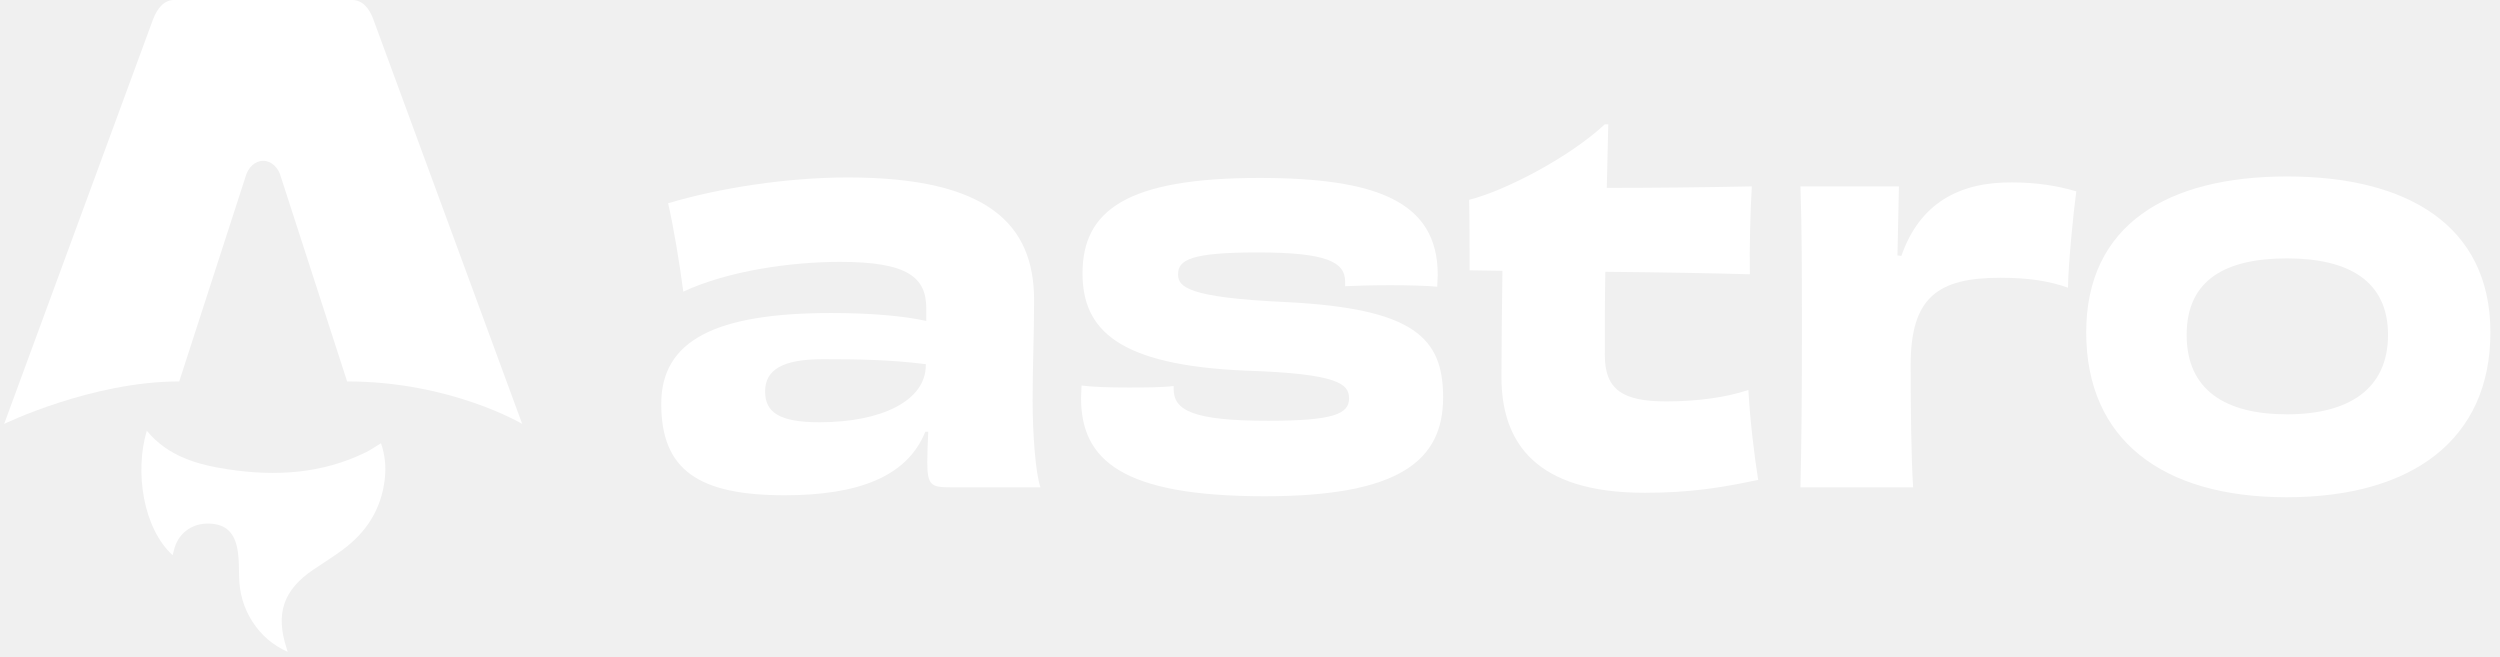
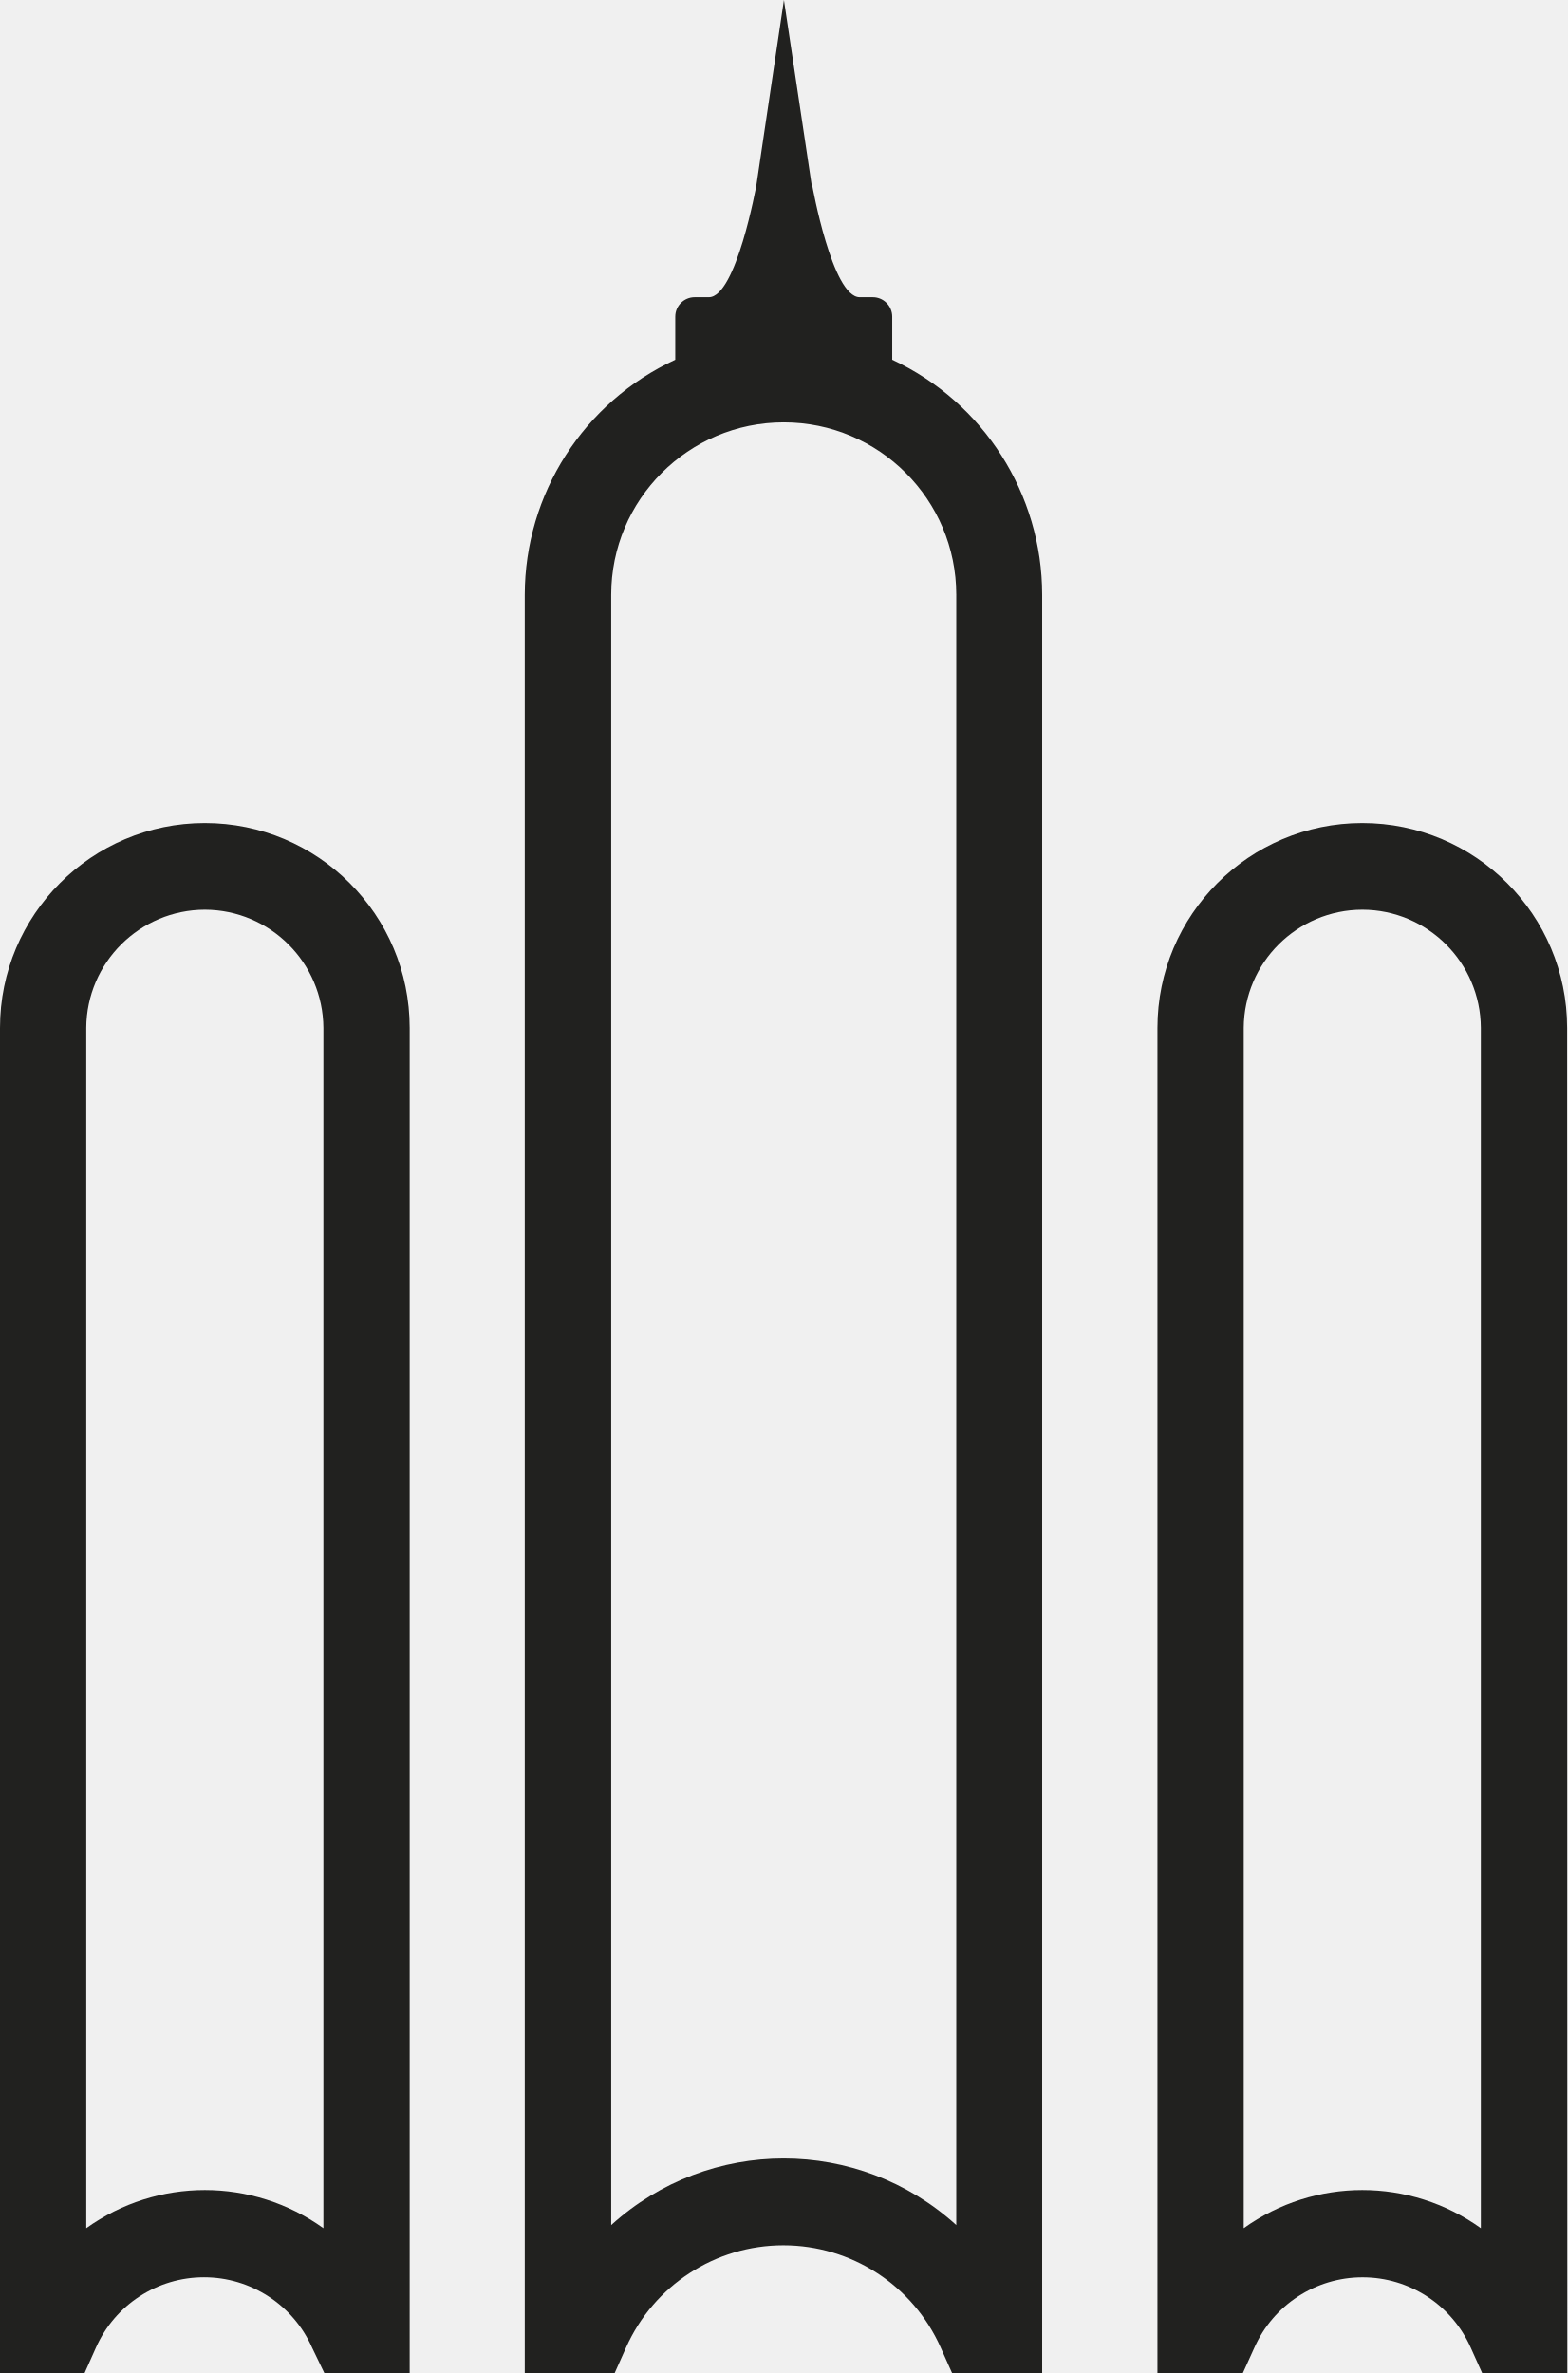
- <svg xmlns="http://www.w3.org/2000/svg" width="301" height="79" viewBox="0 0 301 79" fill="none">
-   <path d="M20.787 66.846C17.232 63.605 16.195 56.795 17.675 51.861C20.243 54.972 23.801 55.957 27.486 56.513C33.175 57.372 38.762 57.051 44.047 54.457C44.651 54.16 45.21 53.765 45.871 53.365C46.367 54.8 46.496 56.249 46.322 57.724C45.901 61.315 44.11 64.089 41.26 66.191C40.121 67.033 38.915 67.784 37.738 68.578C34.123 71.015 33.144 73.873 34.503 78.031C34.535 78.132 34.564 78.233 34.637 78.481C32.791 77.656 31.443 76.457 30.415 74.879C29.33 73.214 28.814 71.372 28.787 69.379C28.773 68.409 28.773 67.431 28.642 66.475C28.323 64.144 27.226 63.1 25.16 63.04C23.038 62.978 21.361 64.286 20.916 66.346C20.882 66.504 20.832 66.66 20.783 66.844L20.787 66.846Z" fill="white" />
-   <path d="M0.5 51.039C0.5 51.039 11.025 45.925 21.579 45.925L29.537 21.359C29.835 20.171 30.705 19.363 31.687 19.363C32.669 19.363 33.539 20.171 33.837 21.359L41.794 45.925C54.294 45.925 62.873 51.039 62.873 51.039C62.873 51.039 44.996 2.459 44.961 2.361C44.448 0.925 43.582 0 42.414 0H20.961C19.794 0 18.962 0.925 18.414 2.361C18.376 2.457 0.5 51.039 0.5 51.039Z" fill="white" />
-   <path d="M111.467 43.965C111.467 48.27 106.099 50.841 98.667 50.841C93.83 50.841 92.119 49.645 92.119 47.134C92.119 44.503 94.243 43.248 99.08 43.248C103.445 43.248 107.161 43.307 111.467 43.846V43.965ZM111.526 38.644C108.872 38.046 104.861 37.687 100.082 37.687C86.161 37.687 79.613 40.976 79.613 48.629C79.613 56.581 84.096 59.63 94.478 59.63C103.268 59.63 109.226 57.418 111.408 51.977H111.762C111.703 53.292 111.644 54.608 111.644 55.624C111.644 58.434 112.116 58.673 114.417 58.673H125.271C124.681 56.999 124.327 52.276 124.327 48.21C124.327 43.846 124.504 40.557 124.504 36.133C124.504 27.105 119.077 21.365 102.088 21.365C94.773 21.365 86.633 22.62 80.439 24.474C81.029 26.925 81.855 31.888 82.268 35.116C87.636 32.605 95.245 31.529 101.144 31.529C109.285 31.529 111.526 33.382 111.526 37.149V38.644Z" fill="white" />
-   <path d="M141.308 46.476C139.833 46.656 137.828 46.656 135.763 46.656C133.58 46.656 131.575 46.596 130.218 46.416C130.218 46.895 130.159 47.433 130.159 47.911C130.159 55.385 135.055 59.75 152.28 59.75C168.502 59.75 173.752 55.445 173.752 47.852C173.752 40.677 170.272 37.149 154.875 36.372C142.901 35.834 141.839 34.518 141.839 33.024C141.839 31.29 143.373 30.393 151.395 30.393C159.713 30.393 161.954 31.529 161.954 33.92V34.459C163.134 34.399 165.258 34.339 167.44 34.339C169.505 34.339 171.746 34.399 173.044 34.518C173.044 33.98 173.103 33.502 173.103 33.084C173.103 24.294 165.788 21.424 151.631 21.424C135.704 21.424 130.336 25.311 130.336 32.904C130.336 39.72 134.642 43.965 149.92 44.623C161.187 44.982 162.426 46.237 162.426 47.971C162.426 49.825 160.597 50.662 152.693 50.662C143.609 50.662 141.308 49.406 141.308 46.835V46.476Z" fill="white" />
-   <path d="M193.222 14.967C188.916 18.973 181.188 22.979 176.882 24.055C176.941 26.267 176.941 30.333 176.941 32.545L180.893 32.605C180.834 36.85 180.775 41.992 180.775 45.4C180.775 53.352 184.963 59.331 198 59.331C203.486 59.331 207.143 58.733 211.685 57.776C211.213 54.847 210.683 50.363 210.506 46.955C207.792 47.852 204.371 48.33 200.595 48.33C195.345 48.33 193.222 46.895 193.222 42.769C193.222 39.182 193.222 35.834 193.281 32.725C200.006 32.785 206.73 32.904 210.683 33.024C210.624 29.915 210.742 25.43 210.919 22.441C205.197 22.561 198.767 22.62 193.458 22.62C193.517 19.99 193.576 17.478 193.635 14.967H193.222Z" fill="white" />
-   <path d="M228.454 30.752C228.513 27.643 228.572 25.012 228.631 22.441H216.774C216.951 27.583 216.951 32.844 216.951 40.557C216.951 48.27 216.892 53.591 216.774 58.673H230.341C230.105 55.086 230.046 49.047 230.046 43.905C230.046 35.774 233.35 33.442 240.841 33.442C244.322 33.442 246.799 33.861 248.982 34.638C249.041 31.589 249.631 25.67 249.985 23.039C247.743 22.381 245.265 21.963 242.257 21.963C235.827 21.903 231.108 24.534 228.925 30.811L228.454 30.752Z" fill="white" />
-   <path d="M287.518 40.318C287.518 46.835 282.799 49.884 275.366 49.884C267.992 49.884 263.273 47.014 263.273 40.318C263.273 33.622 268.051 31.11 275.366 31.11C282.74 31.11 287.518 33.801 287.518 40.318ZM299.846 40.019C299.846 27.045 289.7 21.245 275.366 21.245C260.973 21.245 251.18 27.045 251.18 40.019C251.18 52.934 260.324 59.869 275.307 59.869C290.408 59.869 299.846 52.934 299.846 40.019Z" fill="white" />
+ <svg xmlns="http://www.w3.org/2000/svg" viewBox="0 0 85.39 129.28">
+   <defs>
+     <style>.cls-1{fill:#21211f;}</style>
+   </defs>
+   <g id="Layer_2" data-name="Layer 2">
+     <g id="Capa_1" data-name="Capa 1">
+       <path id="_Compound_Path_" data-name="&lt;Compound Path&gt;" class="cls-1" d="M85.39,129.28H80.75l-.62-1.38a6.45,6.45,0,0,0-11.79,0l-.63,1.39H63.06V56a11.16,11.16,0,1,1,22.32,0ZM74.23,49.56A6.48,6.48,0,0,0,67.76,56v65.39a11.09,11.09,0,0,1,12.92,0V56A6.47,6.47,0,0,0,74.23,49.56Z" />
+       <path id="_Compound_Path_2" data-name="&lt;Compound Path&gt;" class="cls-1" d="M22.32,129.28H17.67L17,127.89a6.44,6.44,0,0,0-11.77,0l-.62,1.39H0V56a11.16,11.16,0,1,1,22.32,0ZM11.17,49.56A6.48,6.48,0,0,0,4.7,56v65.39a11.09,11.09,0,0,1,12.92,0V56A6.48,6.48,0,0,0,11.17,49.56Z" />
+       <path id="_Compound_Path_3" data-name="&lt;Compound Path&gt;" class="cls-1" d="M48.61,19.6V17.25a1.06,1.06,0,0,0-1.08-1.06h-.69c-1.5,0-2.59-6.1-2.59-6.1l0,.18L42.71,0V0h0V0L41.21,10.09h0s-1.1,6.1-2.59,6.1h-.77a1.06,1.06,0,0,0-1.06,1.06V19.6a14.13,14.13,0,0,0-8.2,12.81v96.87h4.9l.62-1.39a9.38,9.38,0,0,1,17.14,0l.62,1.39h4.91V32.41A14.14,14.14,0,0,0,48.61,19.6ZM52.1,121.22a14,14,0,0,0-18.8,0V32.41a9.4,9.4,0,1,1,18.8,0Z" />
+     </g>
+   </g>
</svg>
